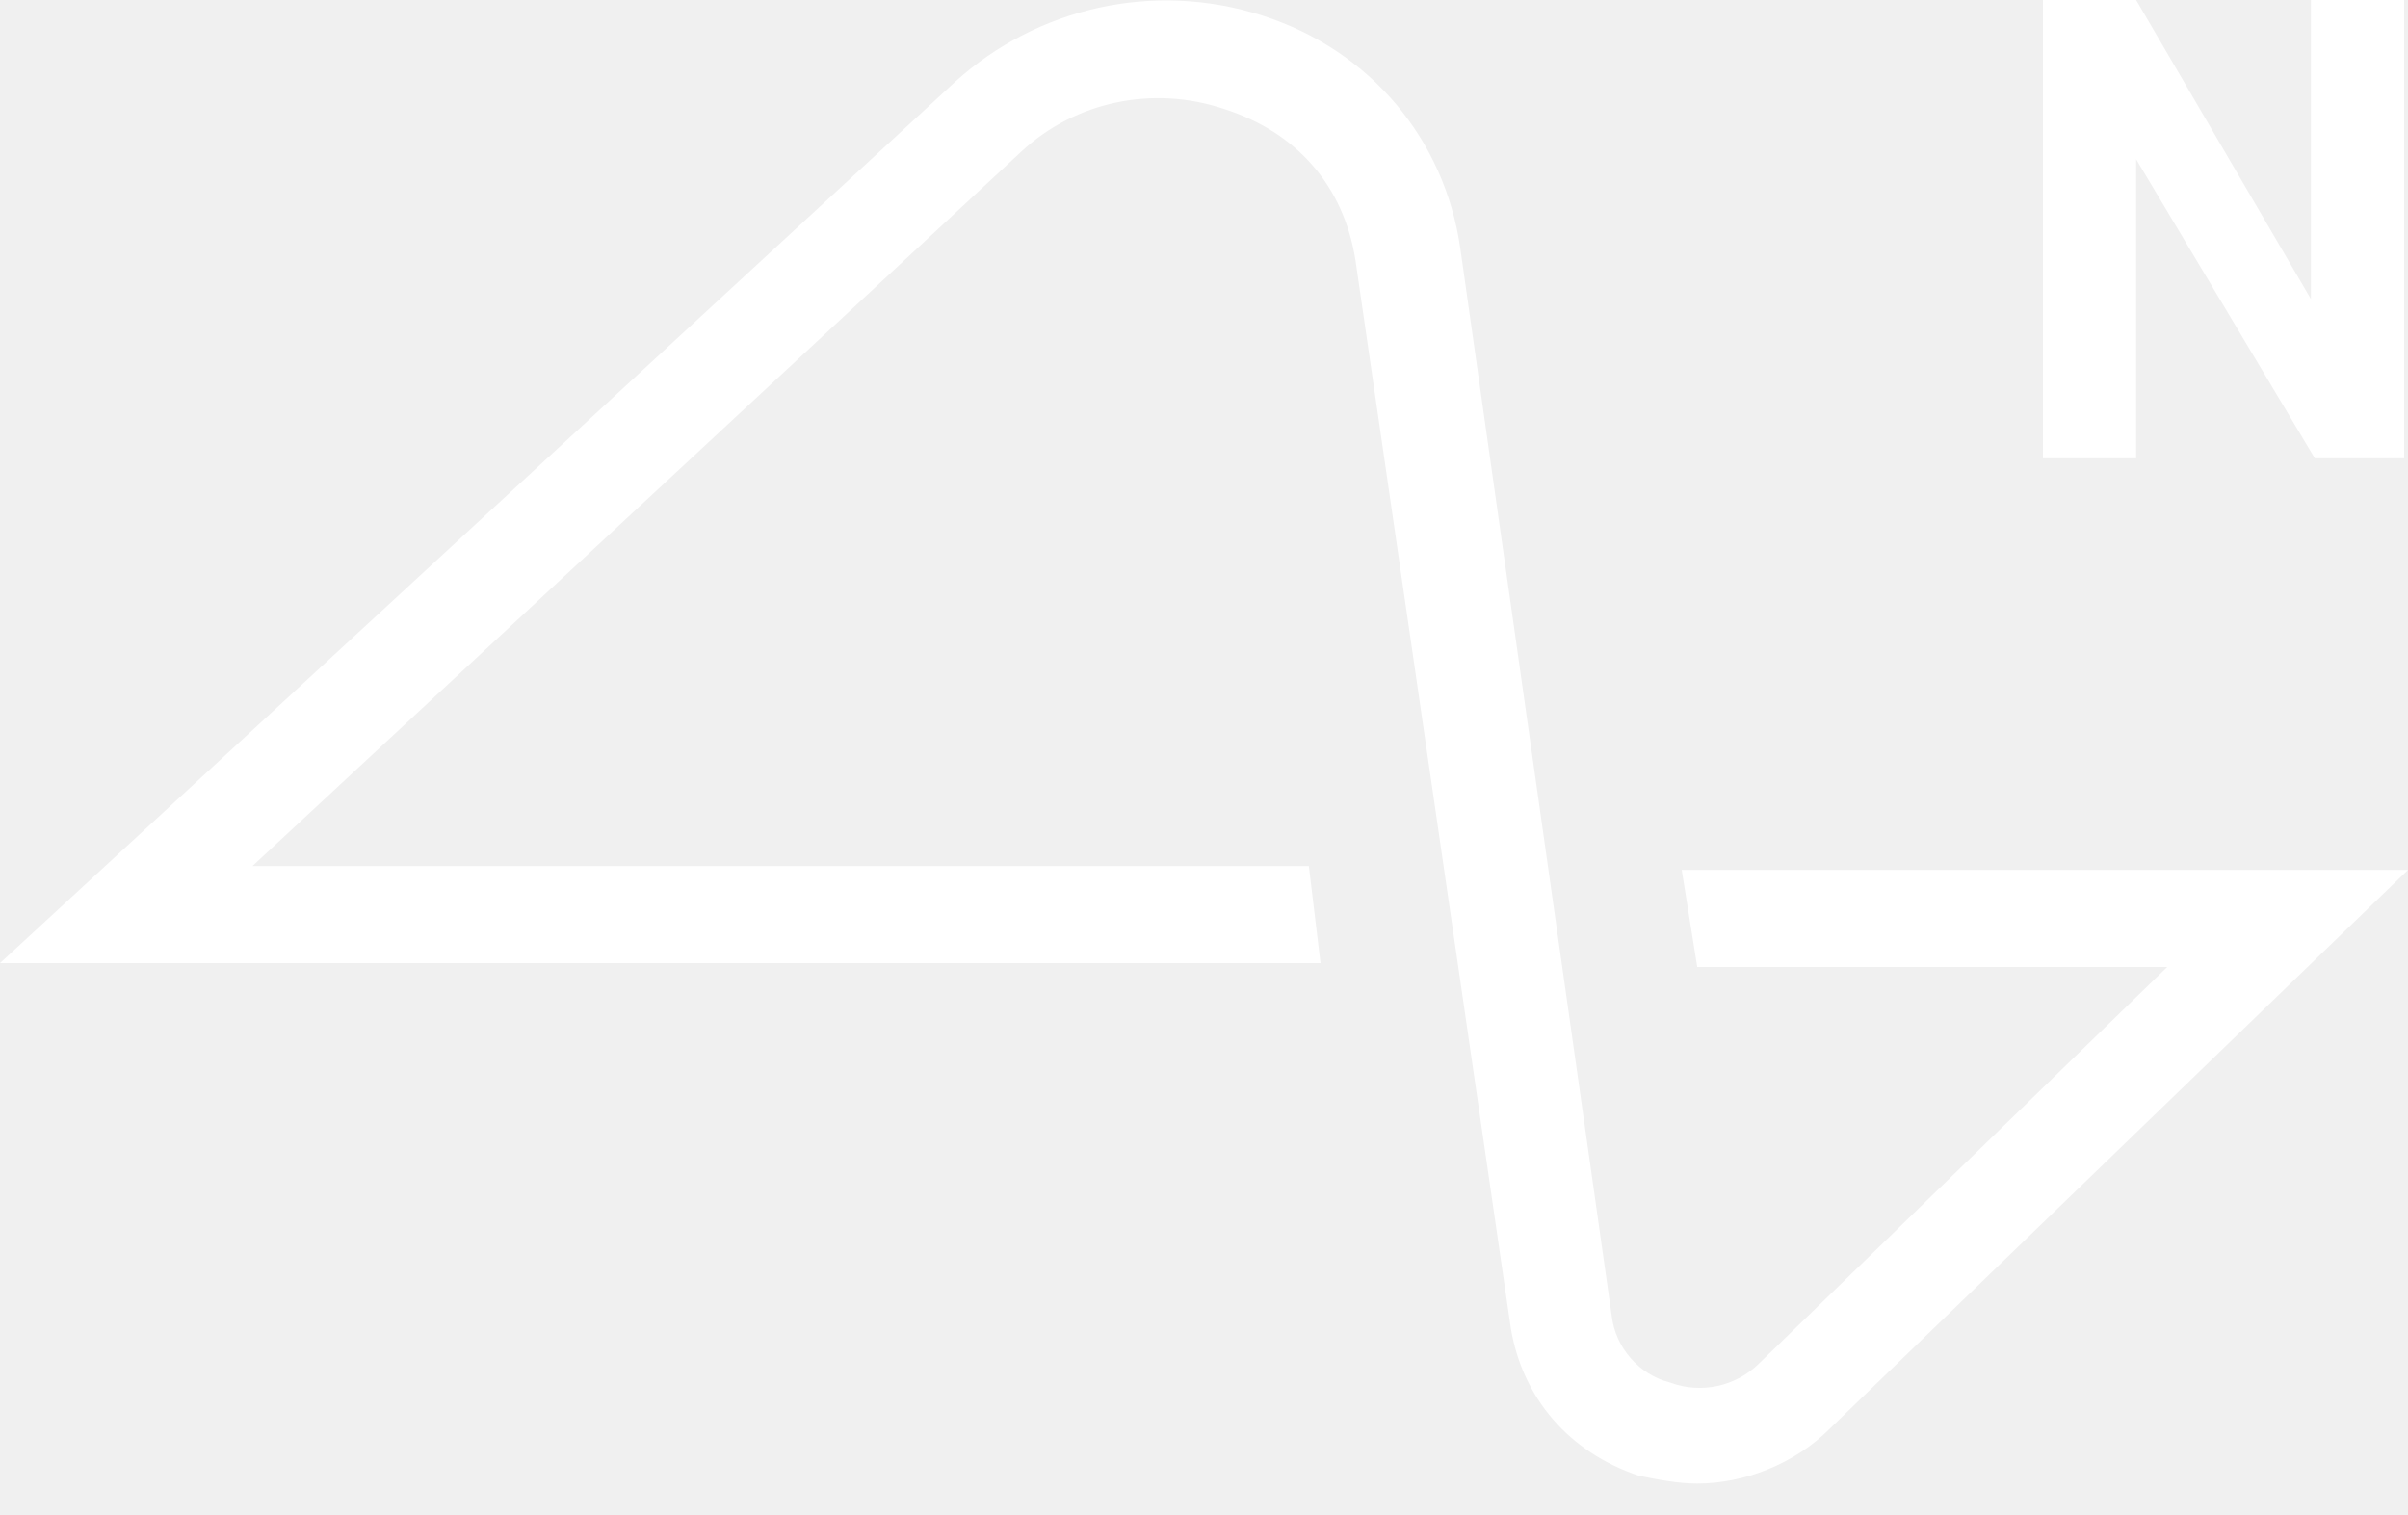
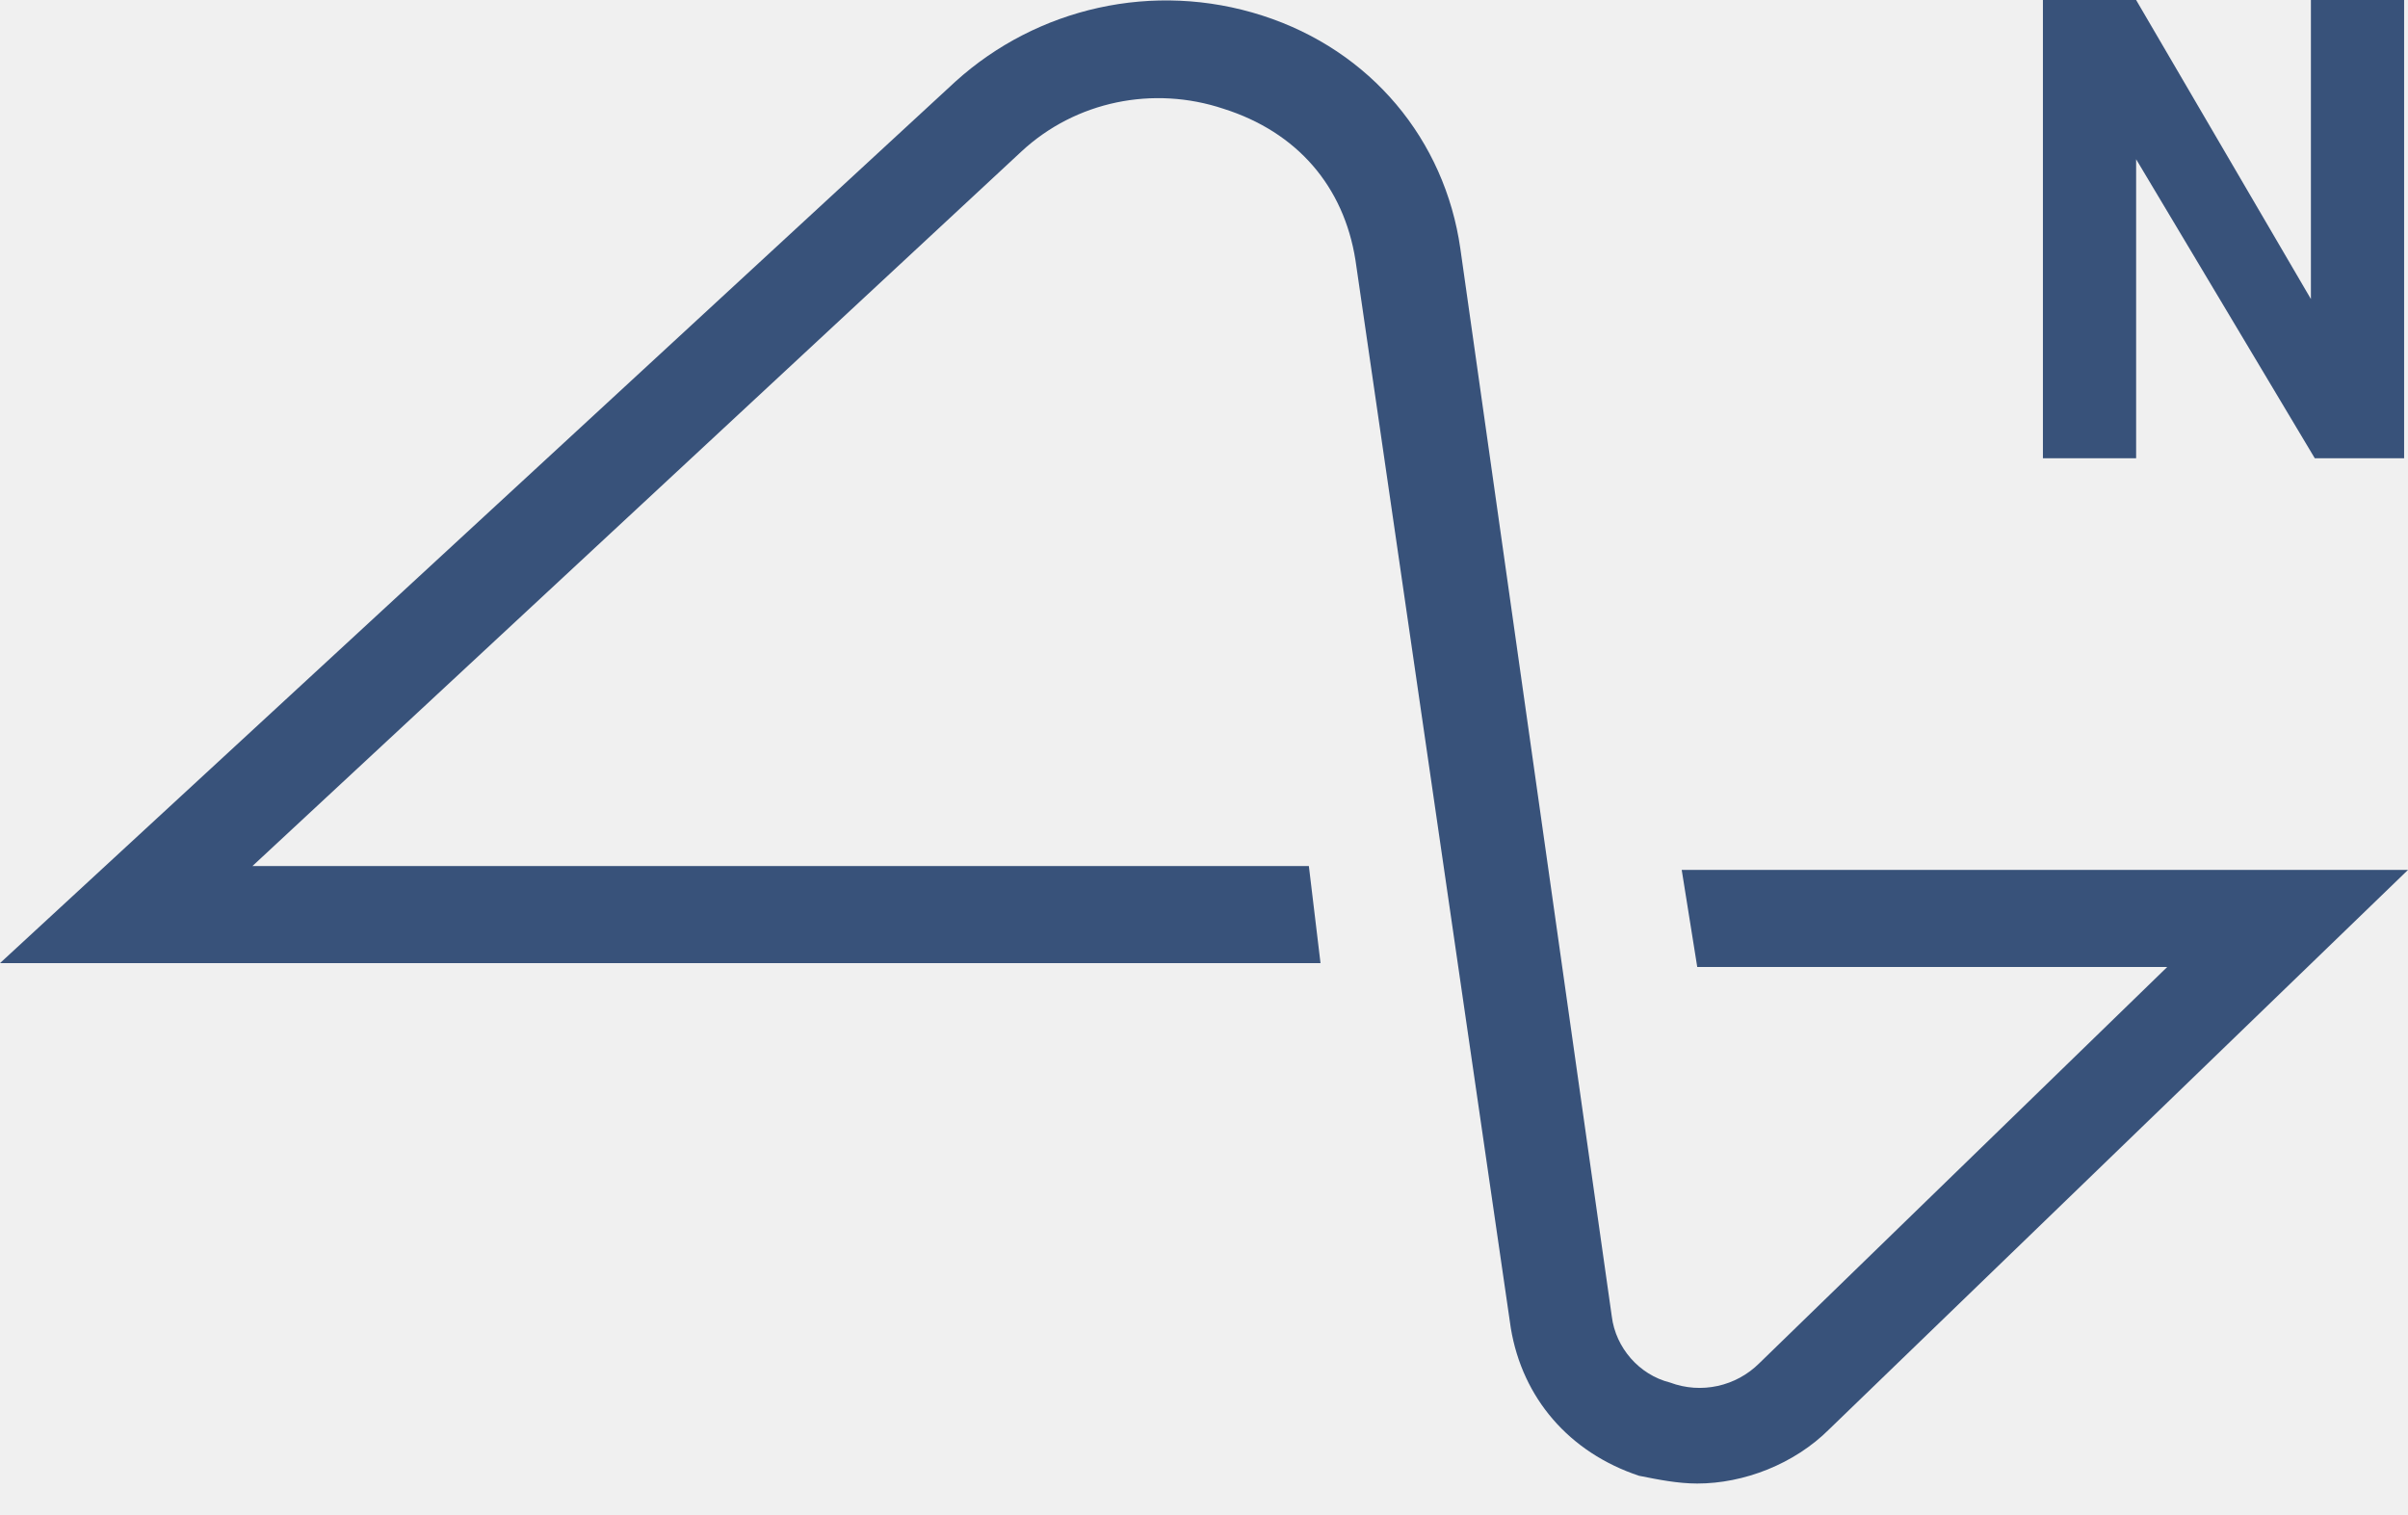
<svg xmlns="http://www.w3.org/2000/svg" version="1.1" id="Шар_1" x="0px" y="0px" viewBox="0 0 62 39" style="enable-background:new 0 0 62 39;" xml:space="preserve">
  <style type="text/css">
- 	.st0{fill-rule:evenodd;clip-rule:evenodd;fill:#FFFFFF;}
+ 	.st0{fill-rule:evenodd;clip-rule:evenodd;fill:#38527A;}
</style>
-   <path class="st0" d="M34,24.8H0L24.6,2.1c2.1-1.9,5.1-2.6,7.9-1.7c2.8,0.9,4.7,3.2,5.1,6l3.9,27.5c0.1,0.8,0.7,1.5,1.5,1.7  c0.8,0.3,1.7,0.1,2.3-0.5l10.5-10.2H43.7l-0.4-2.5H62L47.1,36.8c-0.9,0.9-2.2,1.4-3.4,1.4c-0.5,0-1-0.1-1.5-0.2  c-1.8-0.6-3-2-3.3-3.8L34.9,6.7c-0.3-1.9-1.5-3.3-3.4-3.9c-1.8-0.6-3.8-0.2-5.2,1.1L6.5,22.3h27.2L34,24.8z M55,11.8h-2.4V0H55  l4.5,7.7h0V0h2.4v11.8h-2.3L55,4.1h0V11.8z" />
+   <path class="st0" d="M34,24.8H0L24.6,2.1c2.1-1.9,5.1-2.6,7.9-1.7s4.7,3.2,5.1,6l3.9,27.5c0.1,0.8,0.7,1.5,1.5,1.7  c0.8,0.3,1.7,0.1,2.3-0.5l10.5-10.2H43.7l-0.4-2.5H62L47.1,36.8c-0.9,0.9-2.2,1.4-3.4,1.4c-0.5,0-1-0.1-1.5-0.2  c-1.8-0.6-3-2-3.3-3.8l-4-27.5c-0.3-1.9-1.5-3.3-3.4-3.9c-1.8-0.6-3.8-0.2-5.2,1.1L6.5,22.3h27.2L34,24.8z M55,11.8h-2.4V0H55  l4.5,7.7l0,0V0h2.4v11.8h-2.3L55,4.1l0,0V11.8z" />
</svg>
